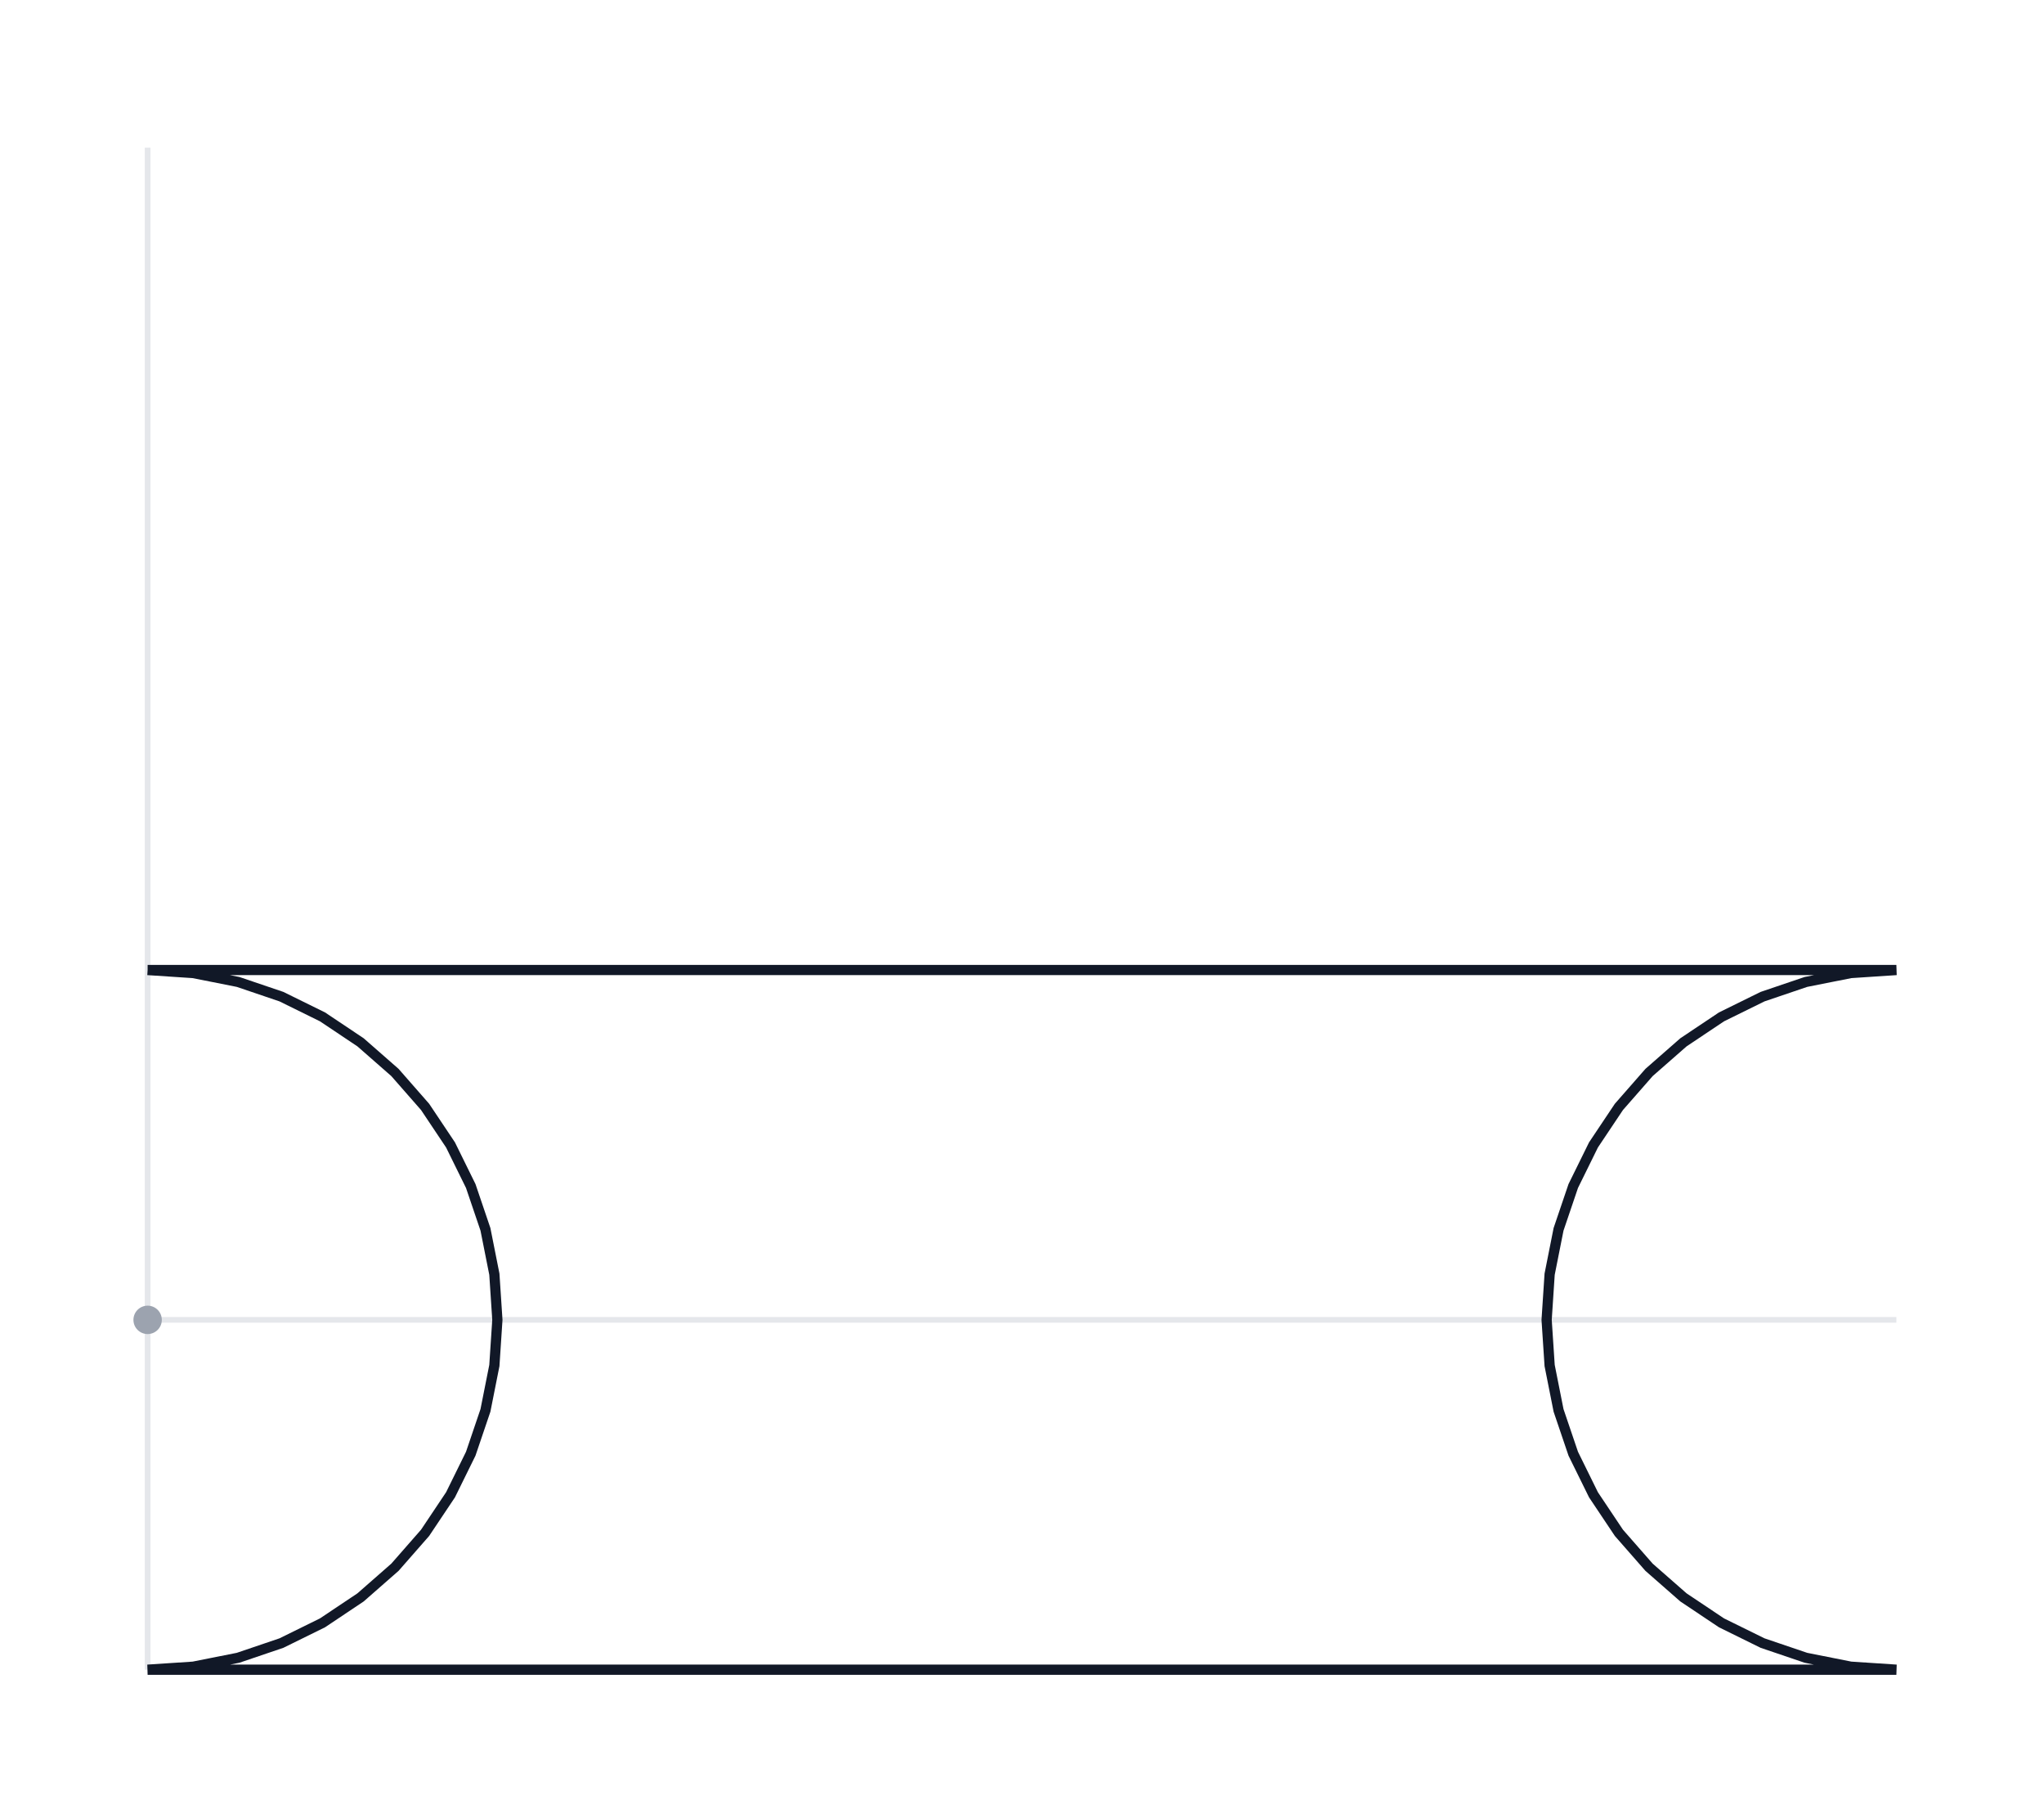
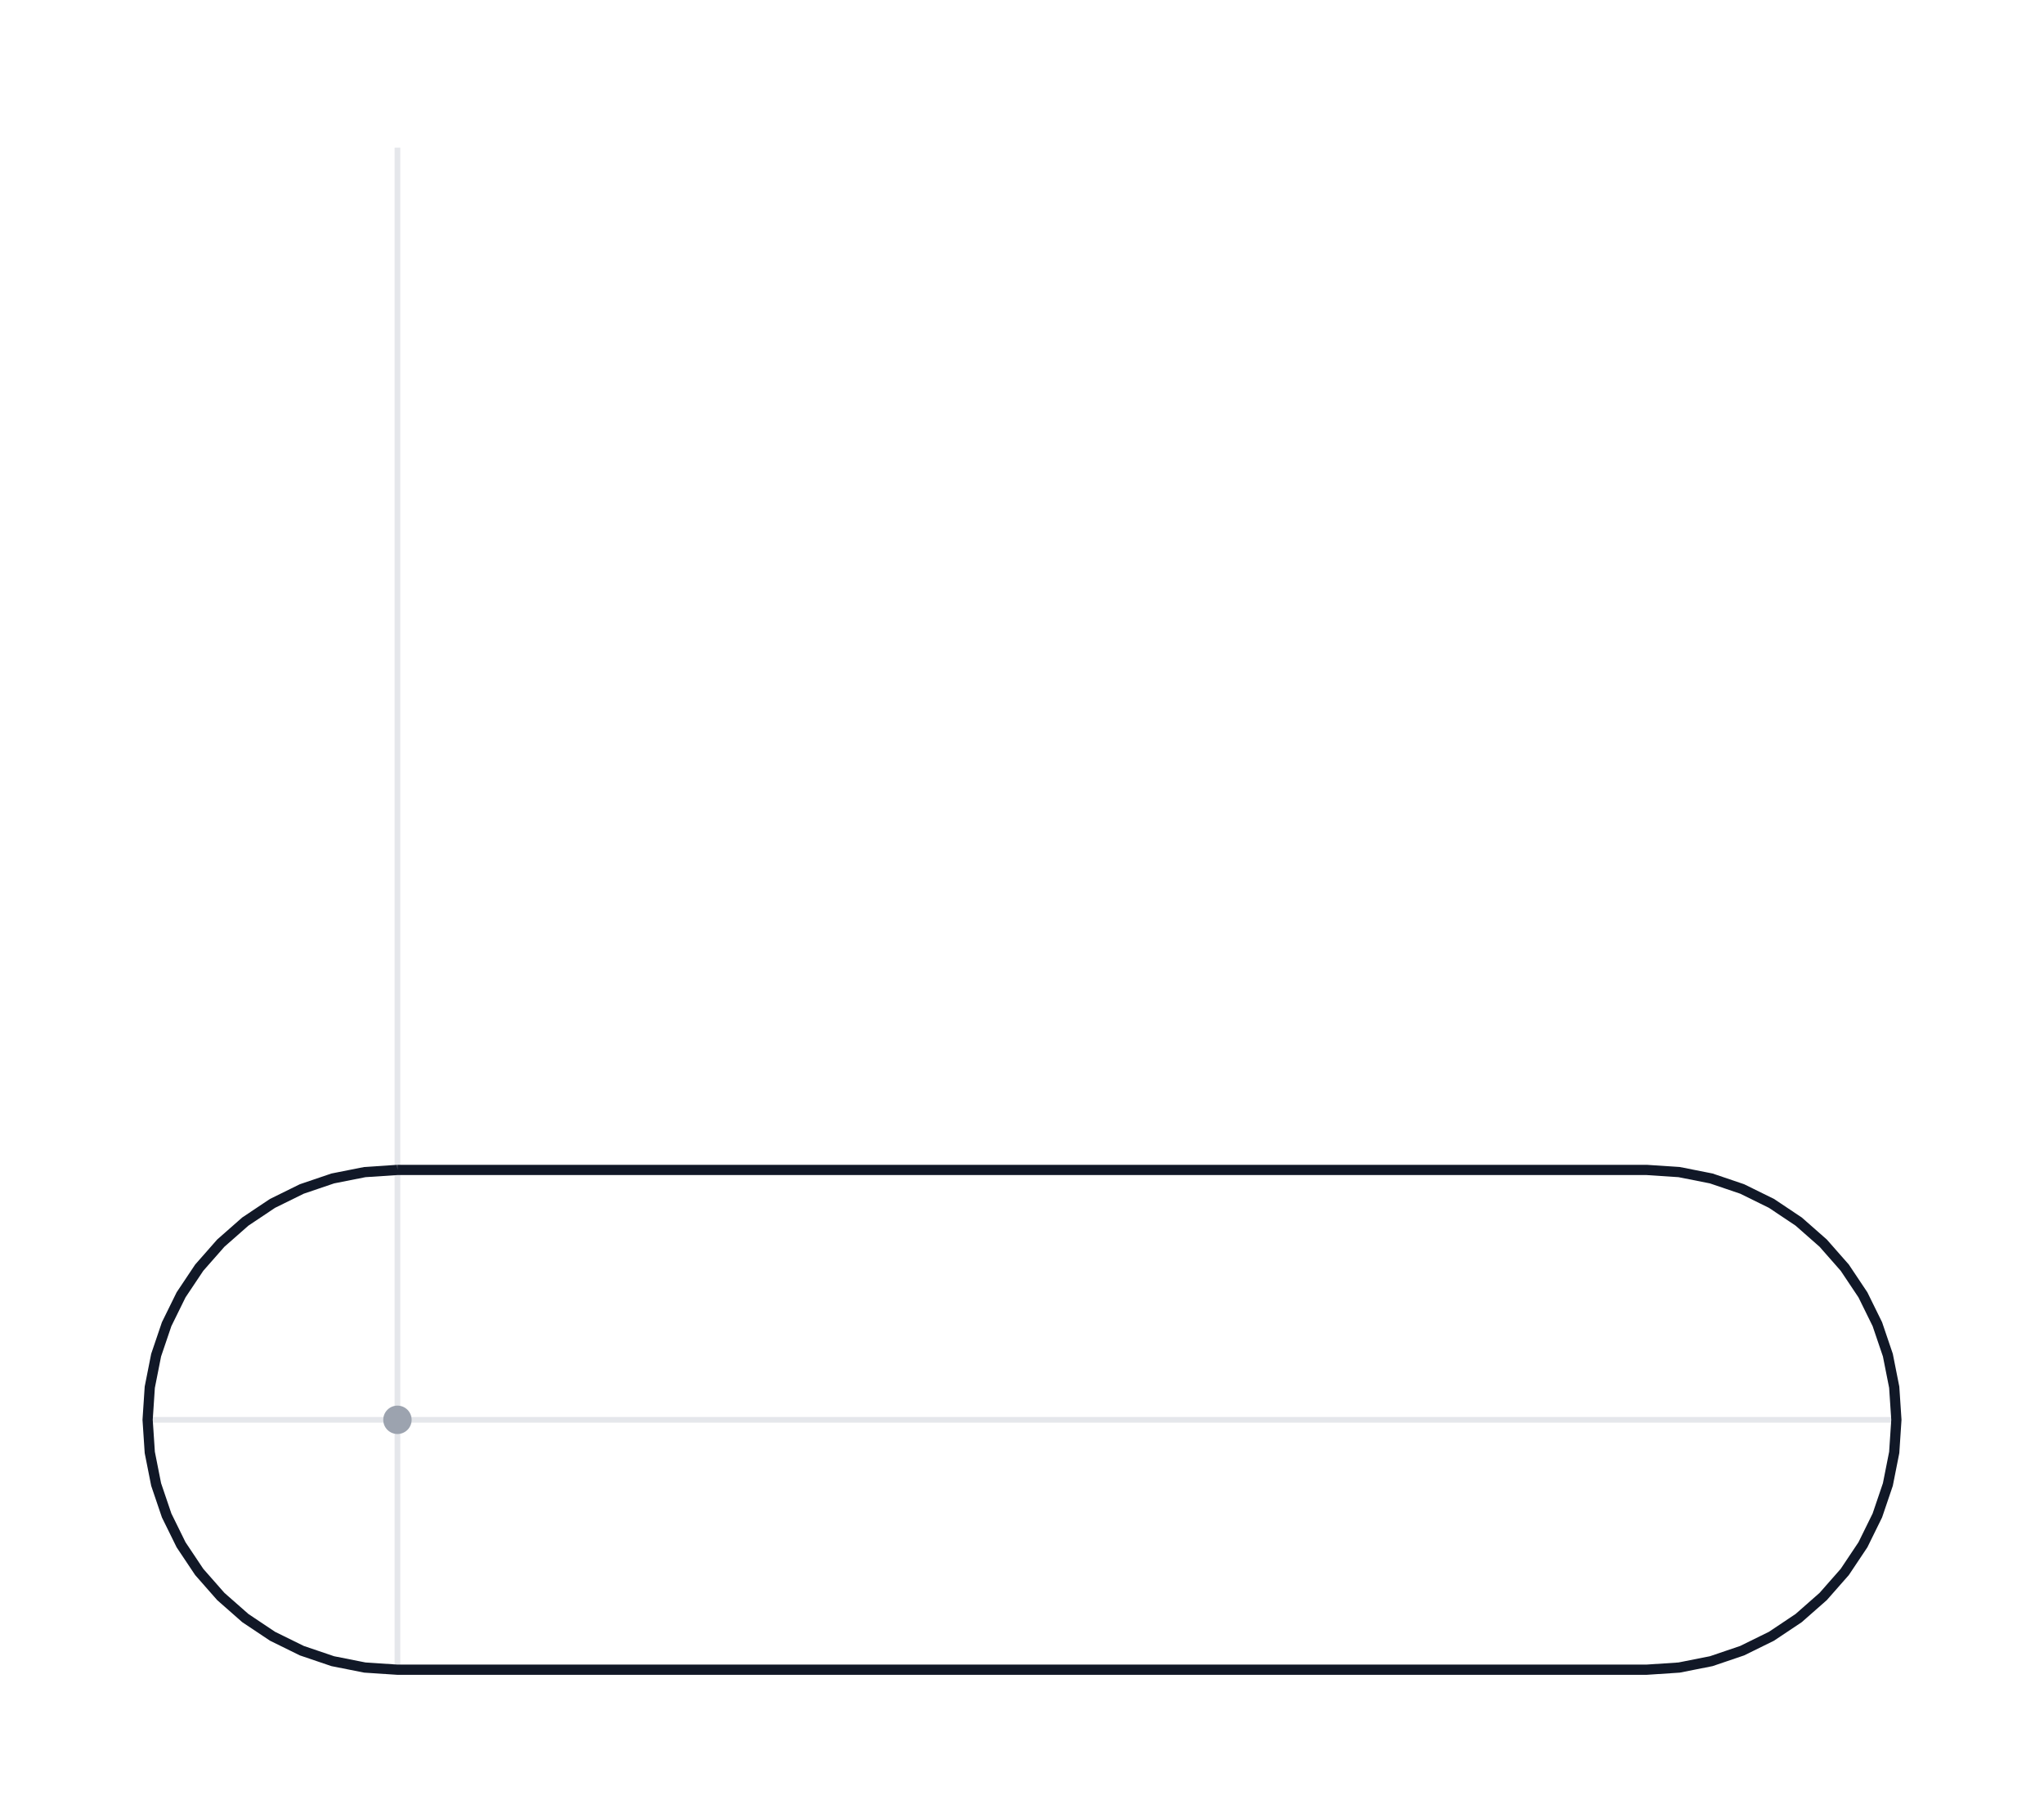
<svg xmlns="http://www.w3.org/2000/svg" viewBox="0 0 360 320" font-family="ui-sans-serif,system-ui" style="background:#fff">
-   <line x1="26" y1="232.4" x2="334" y2="232.4" stroke="#e5e7eb" stroke-width="1" />
-   <line x1="26.0" y1="26" x2="26.0" y2="294" stroke="#e5e7eb" stroke-width="1" />
-   <circle cx="26.0" cy="232.4" r="2.5" fill="#9ca3af" />
-   <path d="M26.00 170.80 L334.00 170.80 L334.00 170.80 L325.96 171.33 L318.06 172.90 L310.43 175.49 L303.20 179.05 L296.50 183.53 L290.44 188.84 L285.13 194.90 L280.65 201.60 L277.09 208.83 L274.50 216.46 L272.93 224.36 L272.40 232.40 L272.93 240.44 L274.50 248.34 L277.09 255.97 L280.65 263.20 L285.13 269.90 L290.44 275.96 L296.50 281.27 L303.20 285.75 L310.43 289.31 L318.06 291.90 L325.96 293.47 L334.00 294.00 L26.00 294.00 L26.00 294.00 L34.04 293.47 L41.94 291.90 L49.57 289.31 L56.80 285.75 L63.50 281.27 L69.56 275.96 L74.87 269.90 L79.35 263.20 L82.91 255.97 L85.50 248.34 L87.07 240.44 L87.60 232.40 L87.07 224.36 L85.50 216.46 L82.91 208.83 L79.35 201.60 L74.87 194.90 L69.56 188.84 L63.50 183.53 L56.80 179.05 L49.57 175.49 L41.94 172.90 L34.04 171.33 L26.00 170.80" fill="none" stroke="#111827" stroke-width="1.8" />
+   <line x1="26" y1="250.0" x2="334" y2="250.0" stroke="#e5e7eb" stroke-width="1" />
+   <line x1="70.0" y1="26" x2="70.0" y2="294" stroke="#e5e7eb" stroke-width="1" />
+   <circle cx="70.0" cy="250.0" r="2.5" fill="#9ca3af" />
+   <path d="M70.00 206.00 L290.00 206.00 L290.00 206.00 L295.74 206.38 L301.39 207.50 L306.84 209.35 L312.00 211.89 L316.79 215.09 L321.11 218.89 L324.91 223.21 L328.11 228.00 L330.65 233.16 L332.50 238.61 L333.62 244.26 L334.00 250.00 L333.62 255.74 L332.50 261.39 L330.65 266.84 L328.11 272.00 L324.91 276.79 L321.11 281.11 L316.79 284.91 L312.00 288.11 L306.84 290.65 L301.39 292.50 L295.74 293.62 L290.00 294.00 L70.00 294.00 L70.00 294.00 L64.26 293.62 L58.61 292.50 L53.16 290.65 L48.00 288.11 L43.21 284.91 L38.89 281.11 L35.09 276.79 L31.89 272.00 L29.35 266.84 L27.50 261.39 L26.38 255.74 L26.00 250.00 L26.38 244.26 L27.50 238.61 L29.35 233.16 L31.89 228.00 L35.09 223.21 L38.89 218.89 L43.21 215.09 L48.00 211.89 L53.16 209.35 L58.61 207.50 L64.26 206.38 L70.00 206.00" fill="none" stroke="#111827" stroke-width="1.8" />
</svg>
